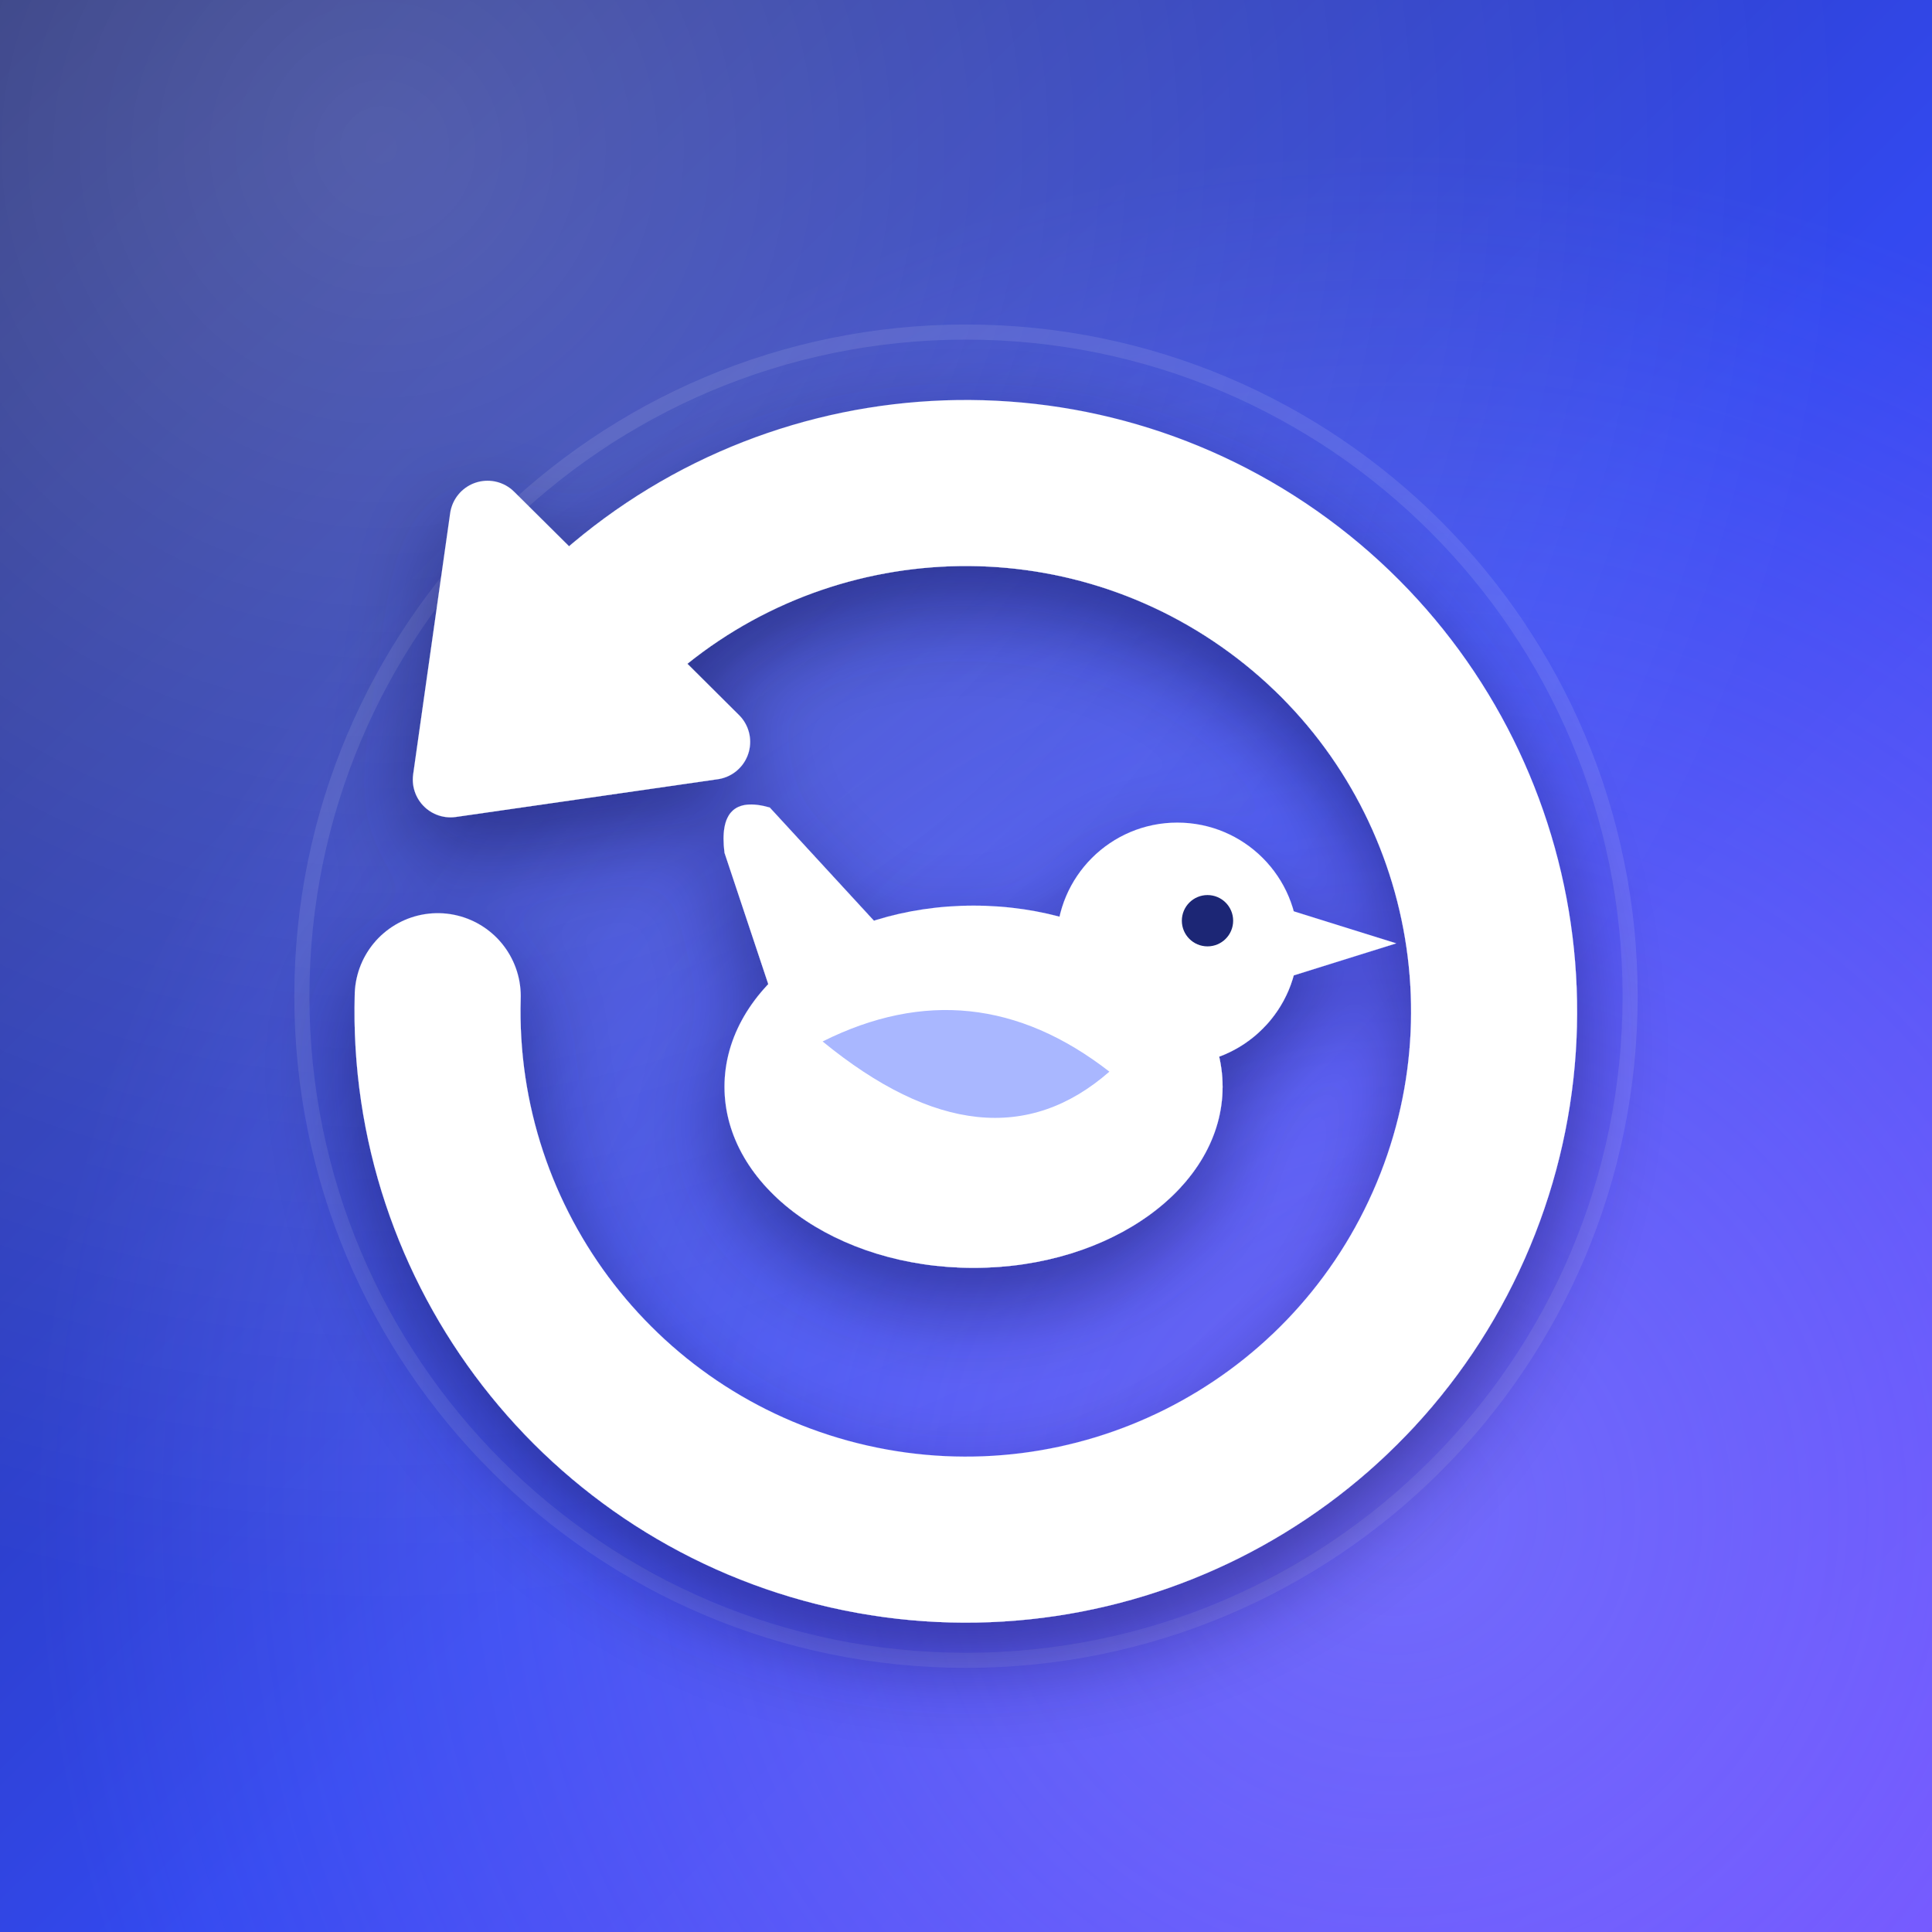
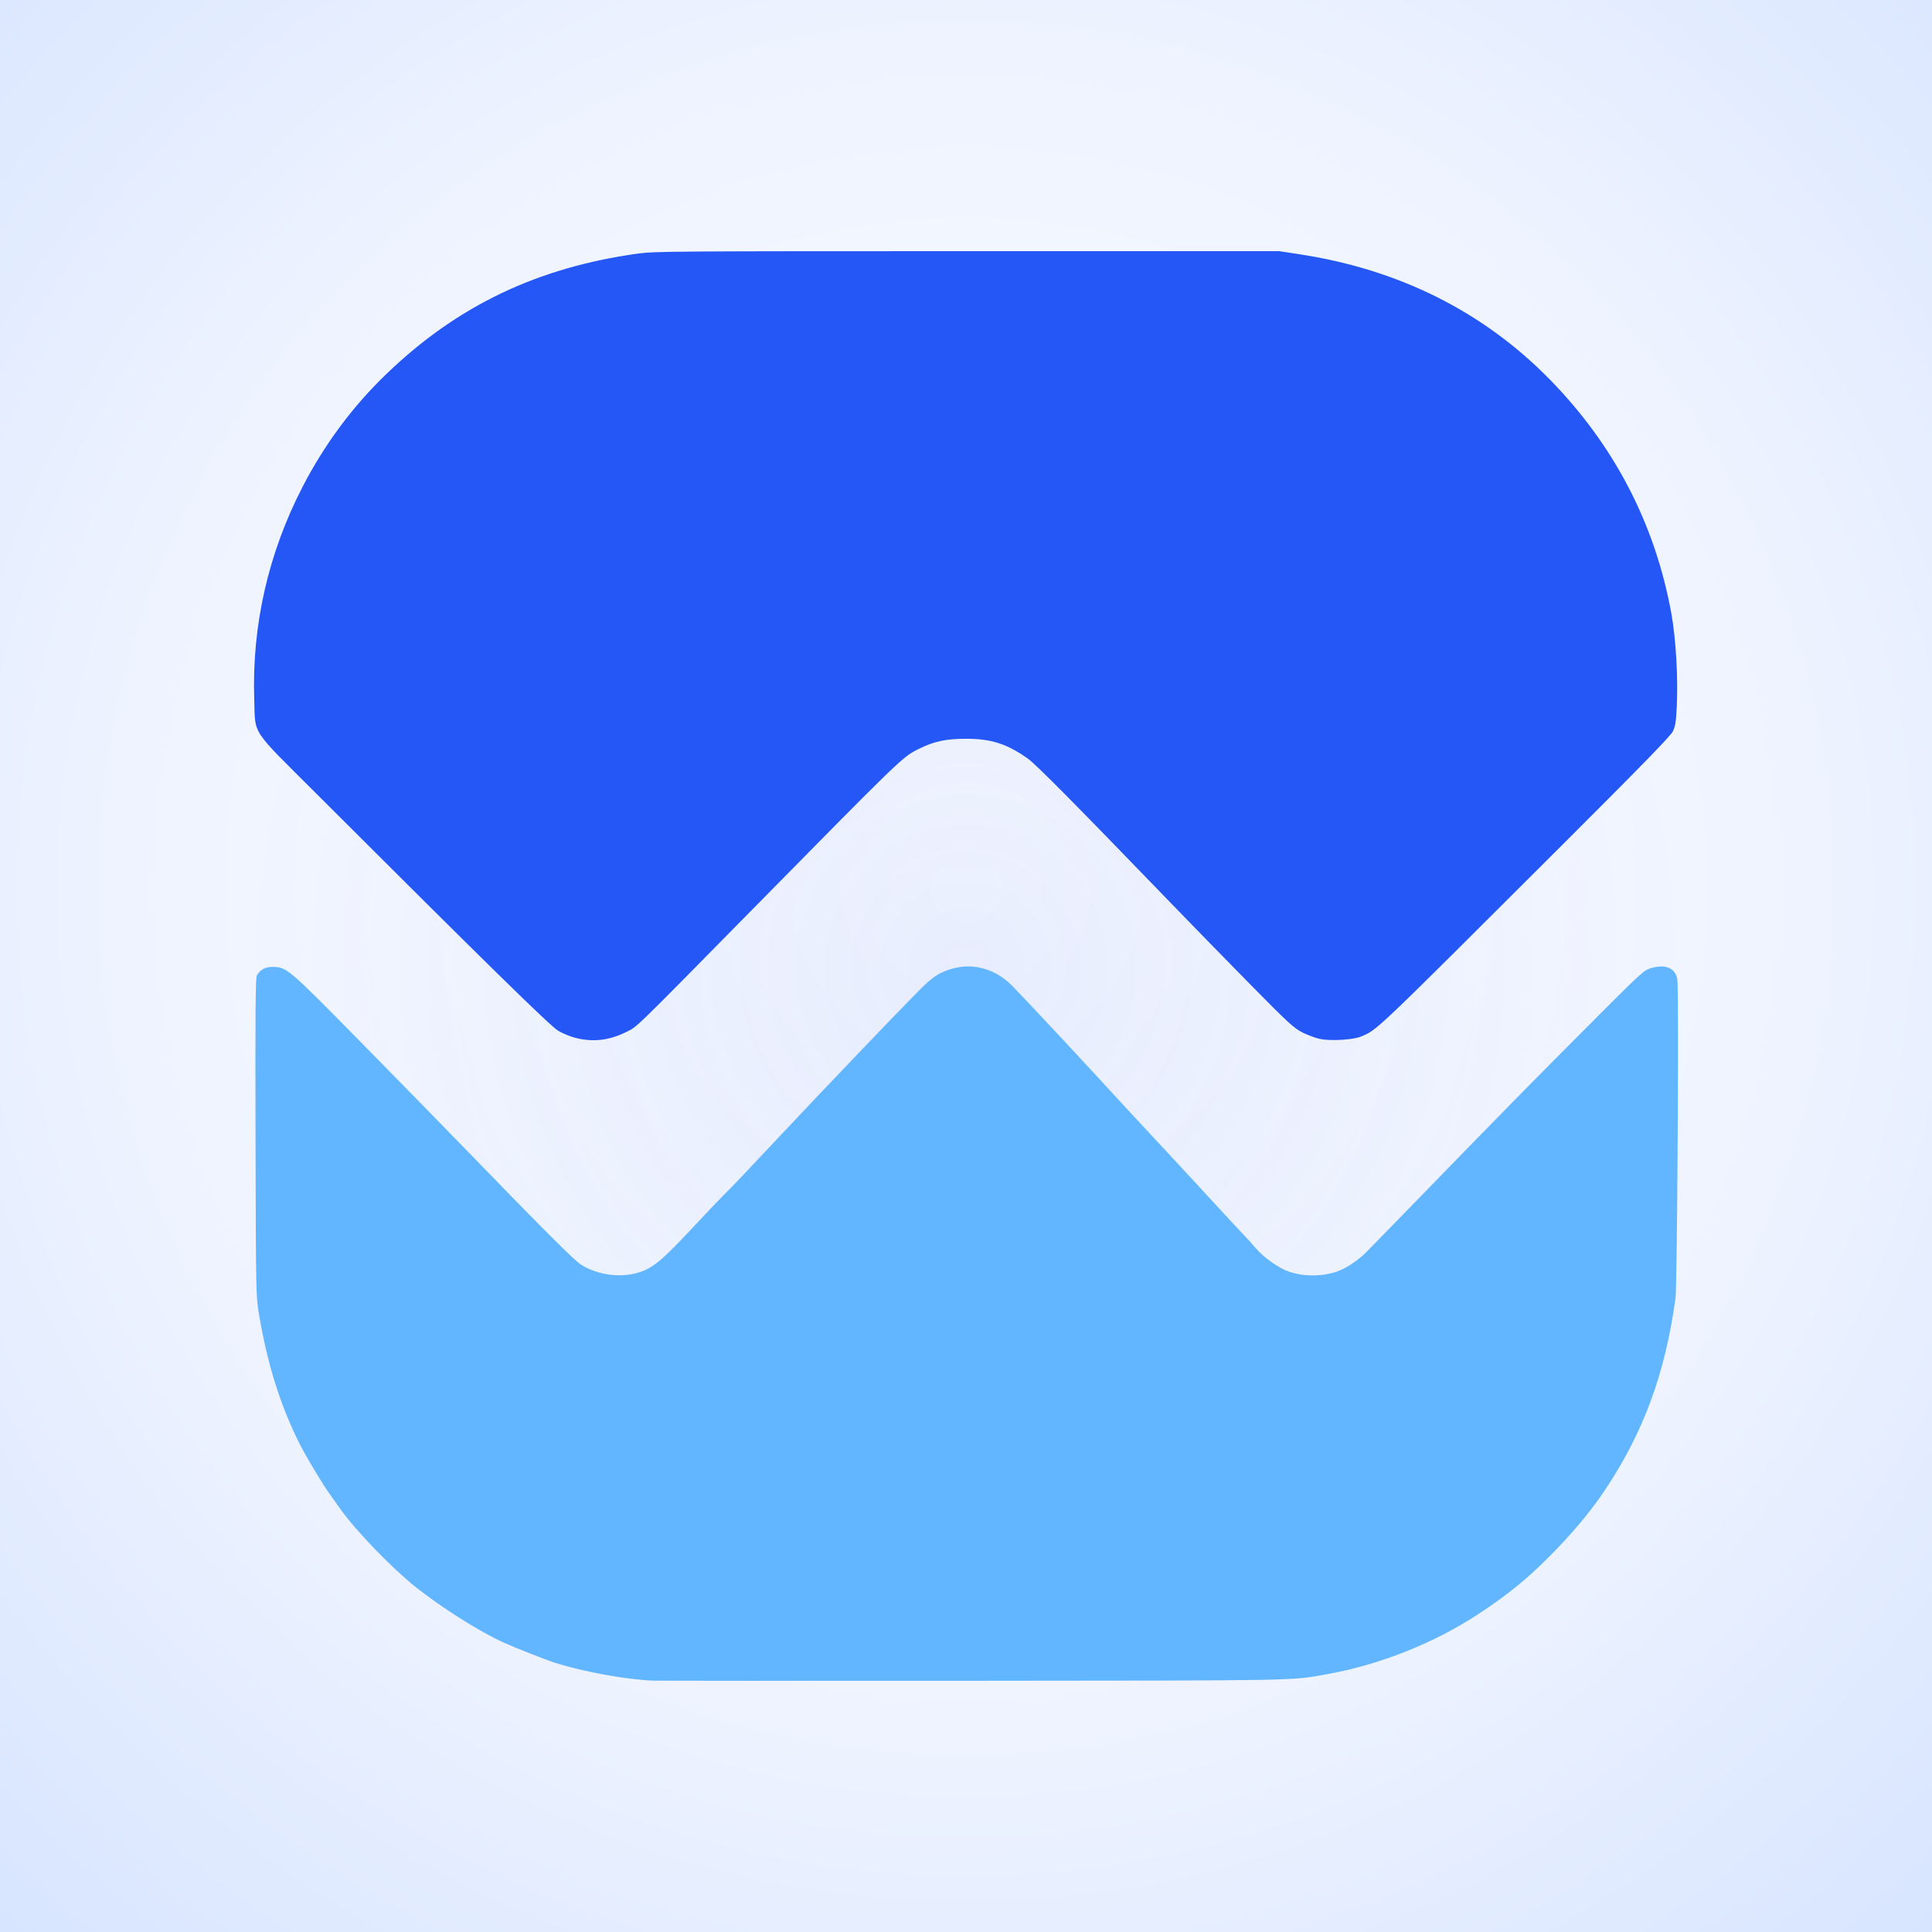
- <svg xmlns="http://www.w3.org/2000/svg" viewBox="0 0 256 256" width="256" height="256">
+ <svg xmlns="http://www.w3.org/2000/svg" width="256" height="256" viewBox="0 0 256 256">
  <defs>
-     <linearGradient id="ws-bg" x1="0" y1="0" x2="1" y2="1">
-       <stop offset="0" stop-color="#1d2875" />
-       <stop offset="0.55" stop-color="#3349f0" />
-       <stop offset="1" stop-color="#6d4bff" />
-     </linearGradient>
-     <radialGradient id="ws-glow" cx="0.72" cy="0.78" r="0.7">
-       <stop offset="0" stop-color="#8f84ff" stop-opacity="0.55" />
-       <stop offset="1" stop-color="#8f84ff" stop-opacity="0" />
+     <radialGradient id="wsFrost" cx="50%" cy="46%" r="75%">
+       <stop offset="0" stop-color="#FFFFFF" />
+       <stop offset="0.58" stop-color="#EEF3FF" />
+       <stop offset="1" stop-color="#D6E4FF" />
    </radialGradient>
-     <radialGradient id="ws-shine" cx="0.2" cy="0.08" r="0.75">
-       <stop offset="0" stop-color="#ffffff" stop-opacity="0.22" />
-       <stop offset="1" stop-color="#ffffff" stop-opacity="0" />
+     <radialGradient id="wsGlow" cx="50%" cy="50%" r="50%">
+       <stop offset="0" stop-color="#2457F5" stop-opacity="0.10" />
+       <stop offset="0.6" stop-color="#2457F5" stop-opacity="0.04" />
+       <stop offset="1" stop-color="#2457F5" stop-opacity="0" />
    </radialGradient>
-     <filter id="ws-shadow" x="-25%" y="-25%" width="150%" height="150%">
-       <feDropShadow dx="0" dy="5" stdDeviation="6" flood-color="#0b1040" flood-opacity="0.45" />
-     </filter>
  </defs>
-   <rect width="256" height="256" fill="url(#ws-bg)" />
-   <rect width="256" height="256" fill="url(#ws-glow)" />
-   <rect width="256" height="256" fill="url(#ws-shine)" />
-   <circle cx="128" cy="132" r="88" fill="none" stroke="#ffffff" stroke-opacity="0.10" stroke-width="2" />
-   <g filter="url(#ws-shadow)">
-     <path d="M79.5 83.5 A70 70 0 1 1 58 132" fill="none" stroke="#ffffff" stroke-width="22" stroke-linecap="round" />
-     <path d="M59.7 103.3 L64.6 68.7 L94.4 98.3 Z" fill="#ffffff" stroke="#ffffff" stroke-width="10" stroke-linejoin="round" />
-     <g transform="translate(5 4)">
-       <path d="M101 139 L91 109 Q90 101 97 103 L120 128 Z" fill="#ffffff" />
-       <ellipse cx="124" cy="140" rx="33" ry="24" fill="#ffffff" />
-       <circle cx="151" cy="121" r="16" fill="#ffffff" />
-       <path d="M164 116 L180 121 L164 126 Z" fill="#ffffff" />
-       <path d="M104 134 Q124 124 142 138 Q126 152 104 134 Z" fill="#a9b7ff" />
-       <circle cx="155" cy="118" r="3.4" fill="#1d2875" />
-     </g>
+   <rect width="256" height="256" fill="url(#wsFrost)" />
+   <circle cx="128.0" cy="128.0" r="94.720" fill="url(#wsGlow)" />
+   <g transform="translate(16.280 14.587) scale(0.17888)">
+     <path fill="#2457F5" d="M334.92,687.17C331.30,686.22 325.67,683.89 322.42,681.97C316.62,678.57 268.23,631.12 142.83,505.86C94.08,457.17 98.21,463.47 97.32,436.50C95.51,381.85 107.71,328.19 133.14,279.03C149.54,247.32 170.29,219.41 195.49,195.21C247.81,144.93 307.04,116.62 381.50,106.30C393.72,104.61 408.43,104.50 625.50,104.50L856.50,104.50 871.00,106.70C945.04,117.91 1007.73,149.22 1057.07,199.63C1104.65,248.25 1134.88,306.35 1146.98,372.50C1150.40,391.17 1152.11,420.40 1151.05,442.04C1150.51,453.10 1149.98,456.41 1148.15,460.19C1146.47,463.66 1126.04,484.64 1065.91,544.66C925.03,685.27 929.30,681.20 917.00,686.32C911.17,688.74 894.61,689.68 886.73,688.05C883.56,687.39 877.78,685.25 873.87,683.30C867.45,680.09 863.74,676.68 835.58,648.12C818.43,630.73 790.50,602.10 773.50,584.50C706.47,515.07 676.30,484.60 670.53,480.51C654.91,469.43 643.24,465.67 624.50,465.69C609.51,465.70 600.68,467.62 589.29,473.35C577.25,479.42 577.86,478.83 464.00,594.48C376.08,683.78 381.26,678.76 372.50,683.07C359.98,689.24 347.90,690.56 334.92,687.17Z" />
+     <path fill="#62B6FF" d="M392.00,1163.36C371.99,1162.42 341.22,1156.80 320.50,1150.30C314.02,1148.27 290.35,1138.96 282.00,1135.16C263.99,1126.96 236.70,1109.74 217.00,1094.13C199.44,1080.23 172.01,1051.79 160.92,1036.00C158.79,1032.97 155.12,1027.80 152.75,1024.50C147.73,1017.50 135.54,997.16 131.18,988.50C116.71,959.76 107.10,929.22 100.83,892.00C98.57,878.57 98.56,877.92 98.27,761.00C98.05,668.16 98.25,643.00 99.24,641.10C101.49,636.80 105.51,634.61 111.00,634.69C121.43,634.85 122.47,635.74 175.59,689.73C202.52,717.10 239.60,755.02 257.99,774.00C312.38,830.10 334.21,851.90 339.22,855.13C351.31,862.91 368.45,865.27 382.18,861.03C392.36,857.88 399.36,852.12 420.54,829.48C431.33,817.94 442.26,806.43 444.83,803.91C451.30,797.56 459.68,788.74 489.00,757.50C518.65,725.90 572.74,669.32 588.50,653.42C596.91,644.93 601.03,641.58 606.00,639.15C624.09,630.33 643.95,633.83 658.53,648.43C665.06,654.96 714.41,707.79 730.01,724.93C735.23,730.67 749.40,745.98 761.50,758.96C773.60,771.93 793.62,793.56 806.00,807.02C818.38,820.47 829.85,832.84 831.50,834.49C833.15,836.15 836.70,840.10 839.39,843.27C845.05,849.95 856.59,858.04 863.96,860.49C874.94,864.13 888.11,864.12 899.19,860.44C905.22,858.43 914.56,852.39 920.16,846.85C922.58,844.46 940.75,825.85 960.53,805.50C1024.30,739.91 1039.67,724.26 1083.46,680.32C1125.81,637.84 1126.59,637.12 1132.29,635.49C1142.97,632.44 1150.24,635.71 1151.49,644.13C1152.66,652.07 1151.41,870.69 1150.13,880.00C1142.49,935.89 1126.39,979.61 1097.69,1022.47C1086.94,1038.51 1073.55,1054.49 1056.53,1071.59C1039.69,1088.49 1025.26,1100.18 1004.00,1114.13C971.13,1135.70 931.08,1151.60 892.01,1158.60C864.57,1163.51 875.47,1163.30 629.00,1163.49C502.22,1163.58 395.57,1163.52 392.00,1163.36Z" />
  </g>
</svg>
